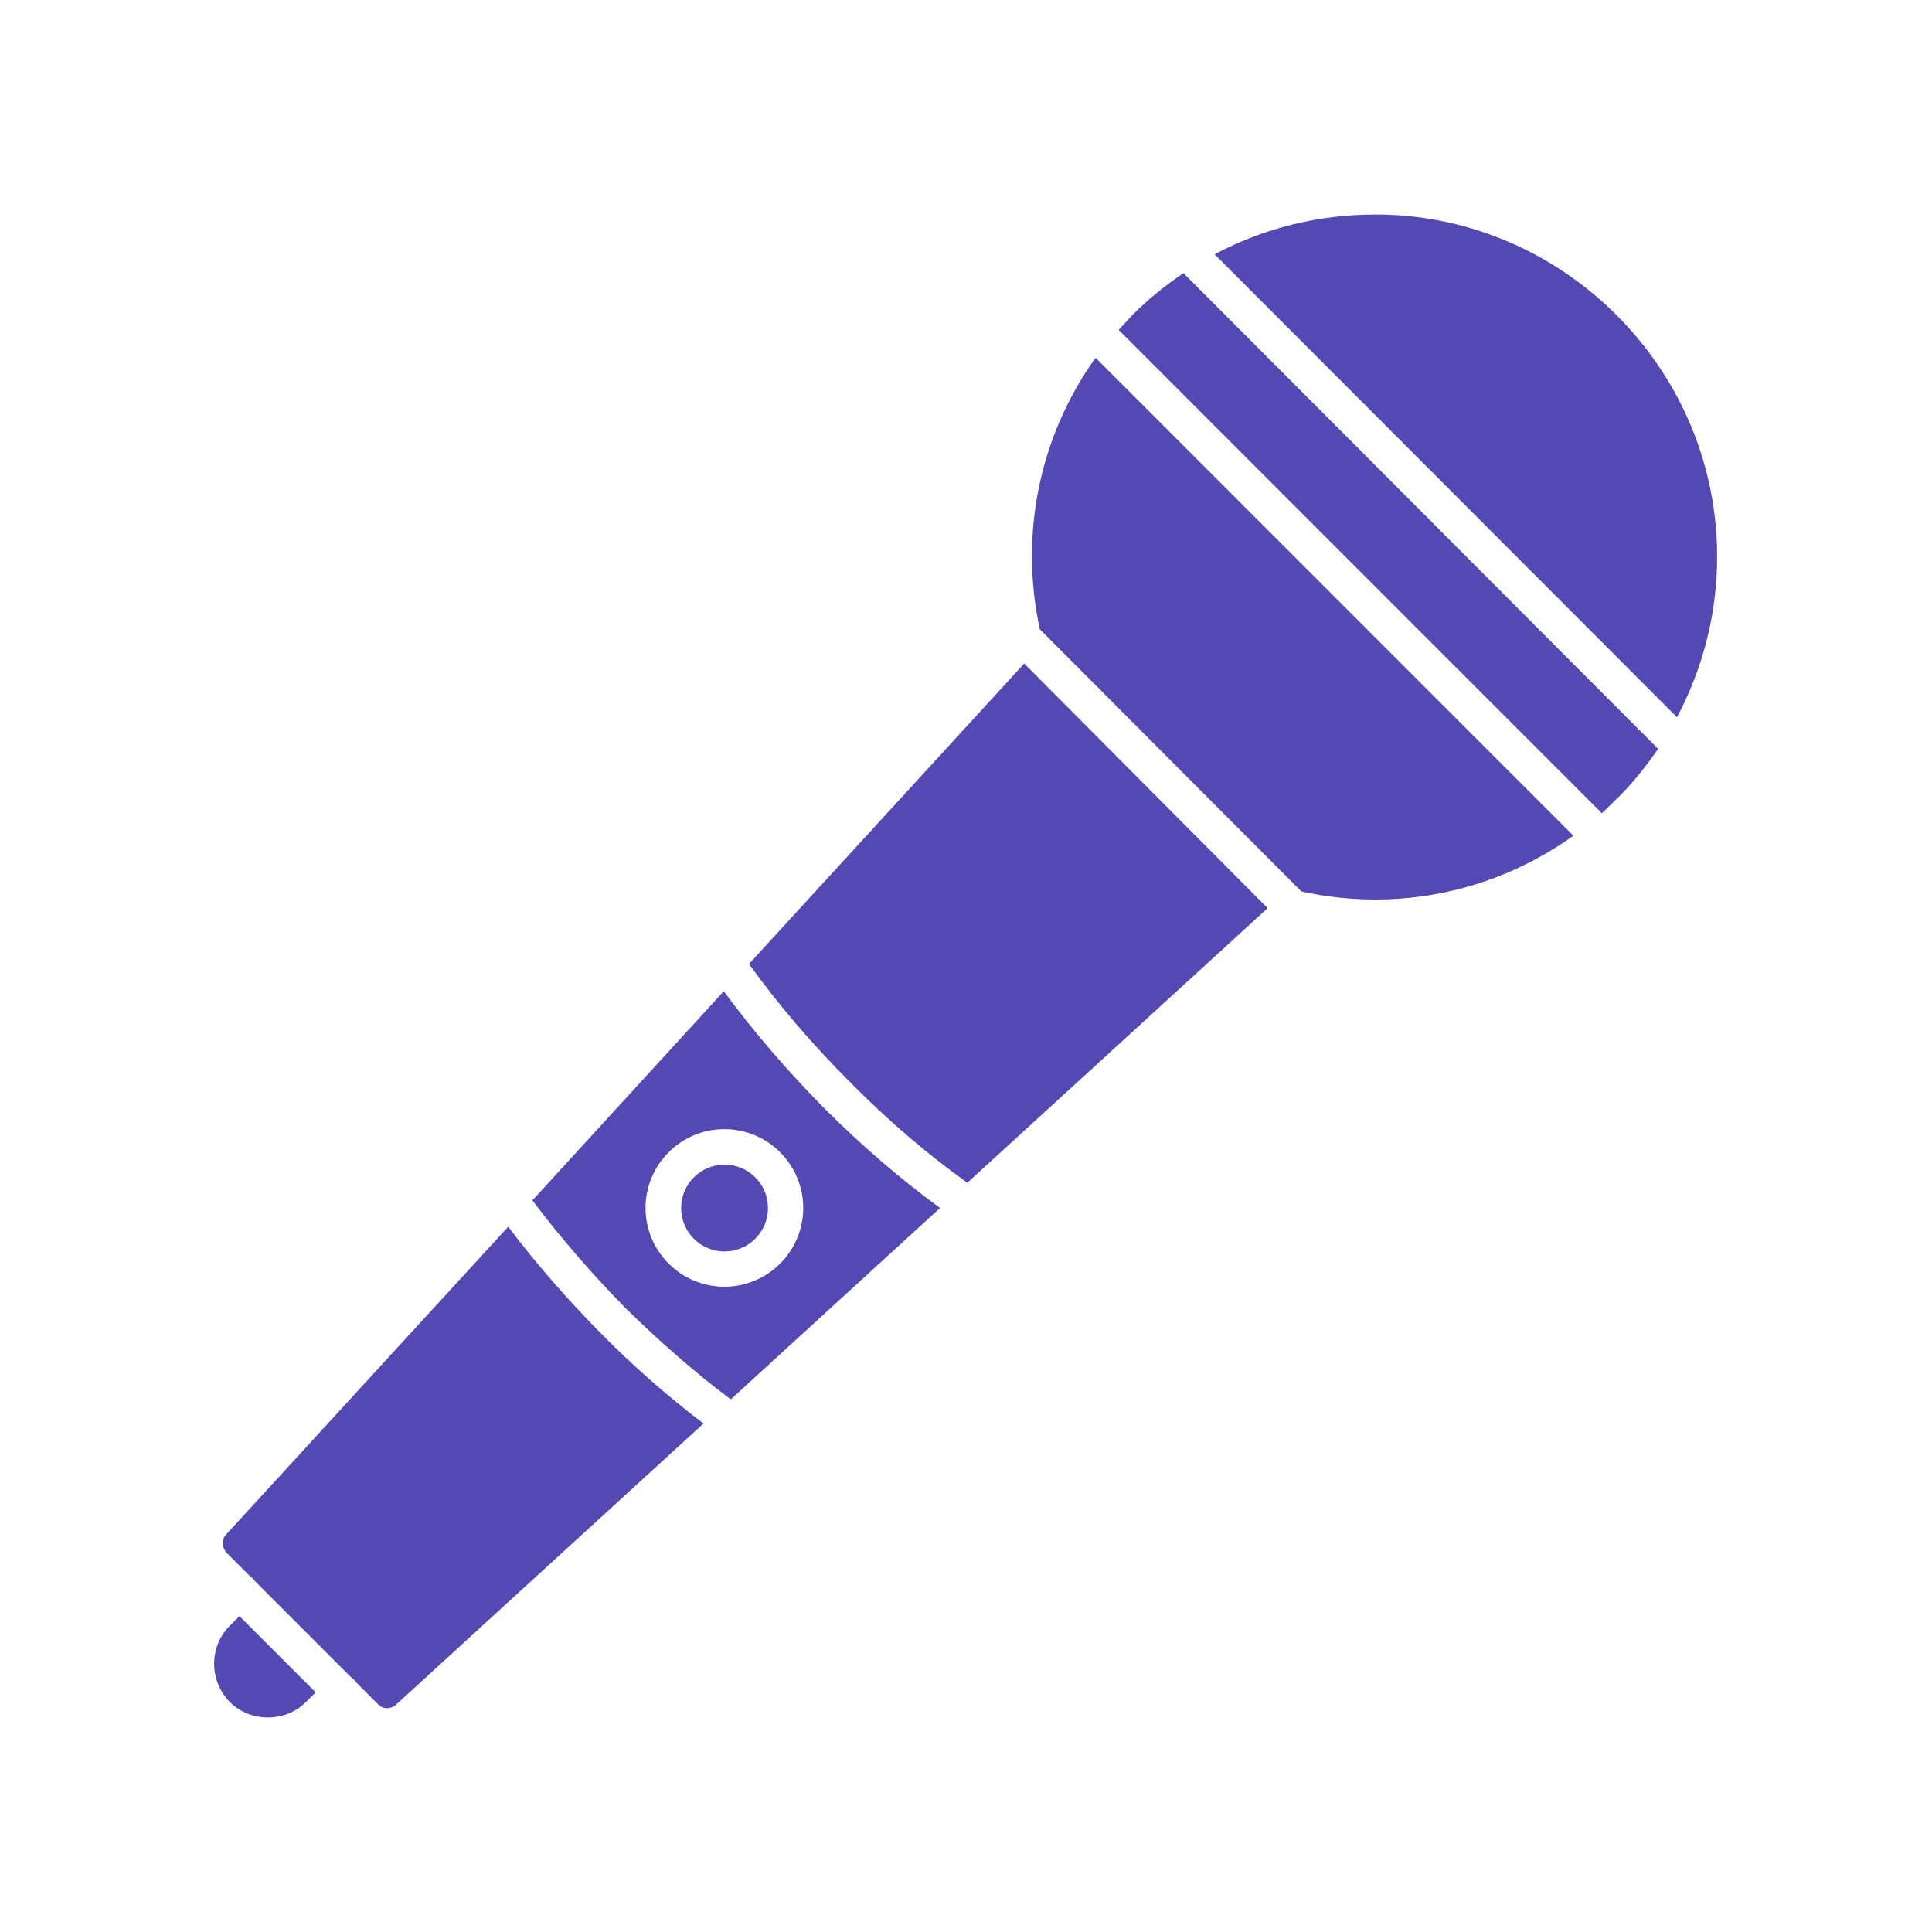
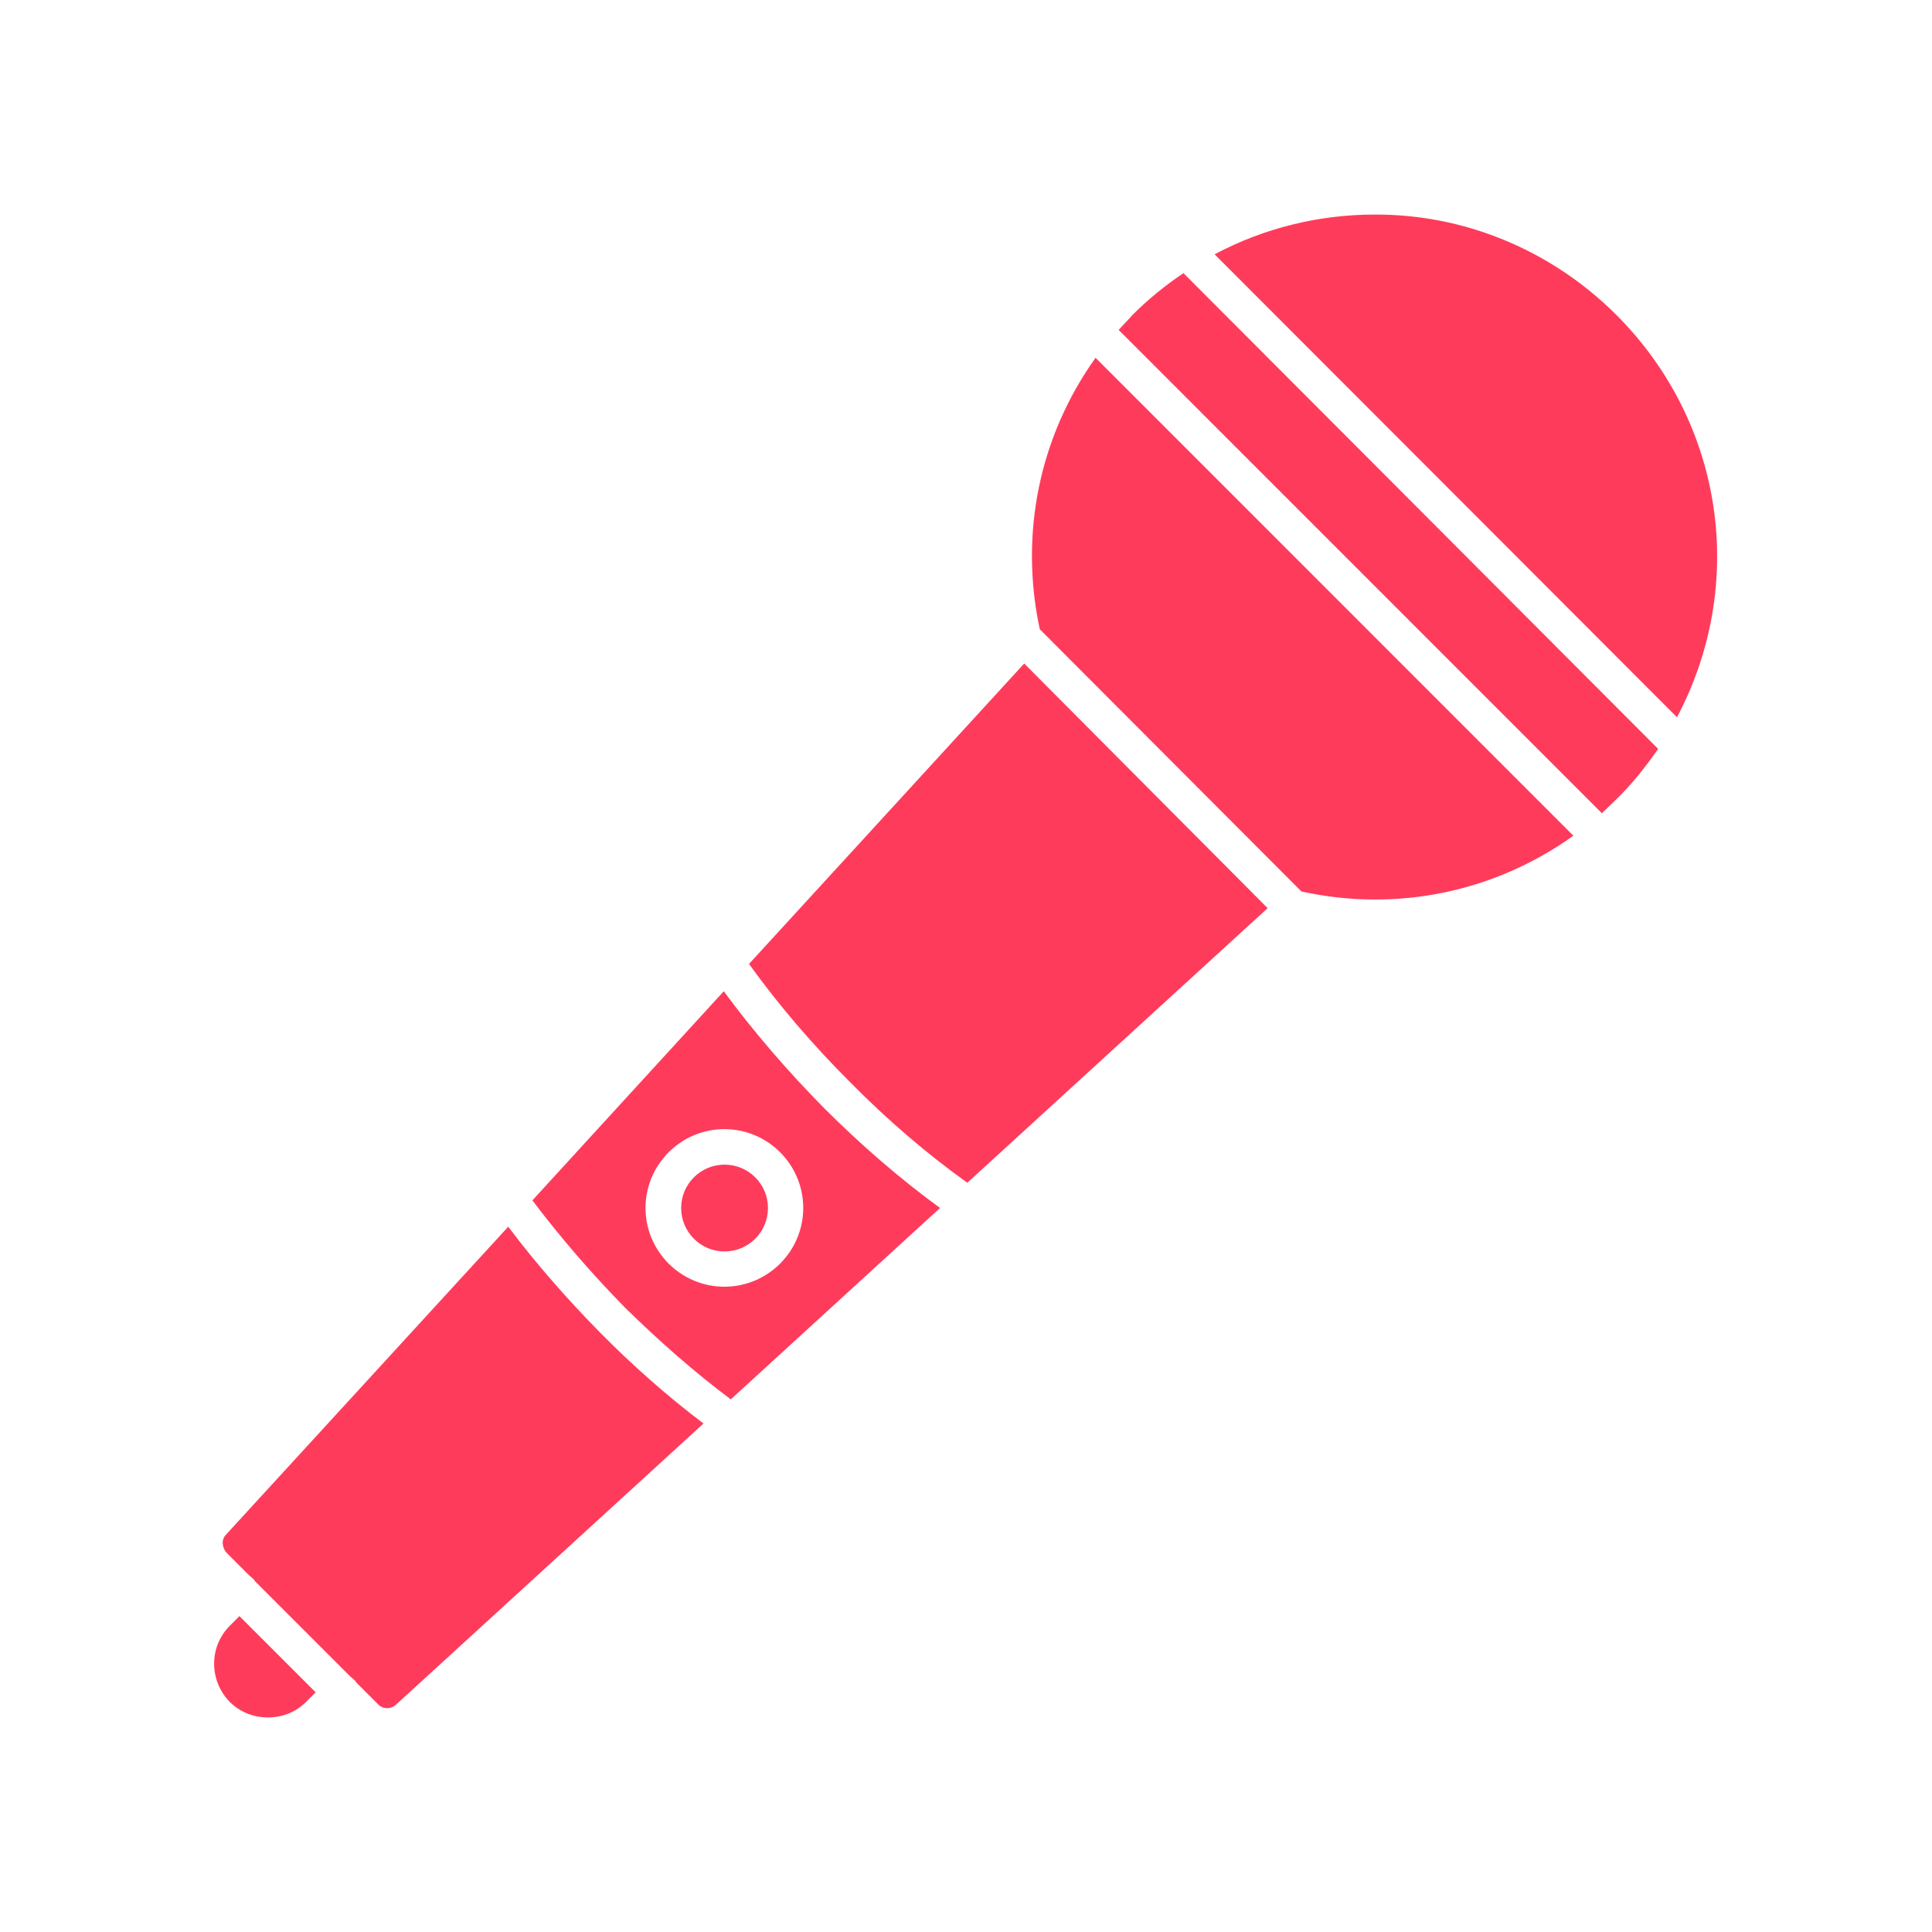
<svg xmlns="http://www.w3.org/2000/svg" width="16" height="16" viewBox="0 0 16 16" fill="none">
-   <path d="M13.386 2.608C14.279 3.501 14.47 4.842 13.888 5.94L10.059 2.106C10.476 1.884 10.934 1.777 11.383 1.777C12.115 1.773 12.839 2.062 13.386 2.608ZM9.801 2.262L13.732 6.202C13.63 6.348 13.519 6.49 13.386 6.619C13.346 6.659 13.306 6.695 13.266 6.735L9.264 2.732C9.304 2.688 9.344 2.648 9.379 2.608C9.512 2.475 9.65 2.364 9.801 2.262ZM9.073 2.963L13.03 6.921C12.377 7.388 11.569 7.556 10.778 7.383L8.611 5.211C8.442 4.425 8.606 3.616 9.073 2.963ZM10.498 7.521L8.011 9.795C7.682 9.56 7.354 9.28 7.043 8.965C6.732 8.654 6.452 8.329 6.203 7.983L8.482 5.495L10.498 7.521Z" fill="#5448B2" />
-   <path d="M6 10.364C6.199 10.364 6.36 10.203 6.36 10.004C6.36 9.806 6.199 9.645 6 9.645C5.802 9.645 5.641 9.806 5.641 10.004C5.641 10.203 5.802 10.364 6 10.364Z" fill="#5448B2" />
-   <path d="M7.785 10.004L6.052 11.589C5.75 11.363 5.457 11.105 5.177 10.83C4.902 10.55 4.644 10.252 4.409 9.941L5.994 8.209C6.243 8.547 6.523 8.871 6.825 9.177C7.132 9.484 7.456 9.764 7.785 10.004ZM6.652 10.004C6.652 9.644 6.359 9.351 5.999 9.351C5.639 9.351 5.346 9.644 5.346 10.004C5.346 10.363 5.639 10.656 5.999 10.656C6.359 10.656 6.652 10.363 6.652 10.004ZM5.826 11.789L3.28 14.117C3.236 14.157 3.169 14.157 3.129 14.112L2.952 13.935C2.947 13.926 2.938 13.917 2.929 13.908C2.921 13.899 2.912 13.895 2.903 13.886L2.112 13.095C2.108 13.086 2.099 13.077 2.09 13.069C2.081 13.06 2.072 13.055 2.063 13.046L1.877 12.86C1.837 12.815 1.832 12.749 1.872 12.709L4.209 10.159C4.44 10.466 4.693 10.754 4.968 11.034C5.239 11.309 5.528 11.563 5.826 11.789ZM2.614 14.015L2.534 14.095C2.45 14.179 2.339 14.223 2.219 14.223C2.099 14.223 1.988 14.179 1.903 14.095C1.73 13.917 1.73 13.637 1.903 13.464L1.983 13.384L2.614 14.015Z" fill="#5448B2" />
+   <path d="M13.386 2.608C14.279 3.501 14.47 4.842 13.888 5.94L10.059 2.106C10.476 1.884 10.934 1.777 11.383 1.777C12.115 1.773 12.839 2.062 13.386 2.608ZM9.801 2.262L13.732 6.202C13.63 6.348 13.519 6.49 13.386 6.619C13.346 6.659 13.306 6.695 13.266 6.735L9.264 2.732C9.304 2.688 9.344 2.648 9.379 2.608C9.512 2.475 9.65 2.364 9.801 2.262ZM9.073 2.963L13.03 6.921C12.377 7.388 11.569 7.556 10.778 7.383L8.611 5.211C8.442 4.425 8.606 3.616 9.073 2.963ZM10.498 7.521L8.011 9.795C7.682 9.56 7.354 9.28 7.043 8.965C6.732 8.654 6.452 8.329 6.203 7.983L8.482 5.495L10.498 7.521Z" fill="rgb(255, 59, 92)" />
+   <path d="M6 10.364C6.199 10.364 6.36 10.203 6.36 10.004C6.36 9.806 6.199 9.645 6 9.645C5.802 9.645 5.641 9.806 5.641 10.004C5.641 10.203 5.802 10.364 6 10.364Z" fill="rgb(255, 59, 92)" />
+   <path d="M7.785 10.004L6.052 11.589C5.75 11.363 5.457 11.105 5.177 10.83C4.902 10.55 4.644 10.252 4.409 9.941L5.994 8.209C6.243 8.547 6.523 8.871 6.825 9.177C7.132 9.484 7.456 9.764 7.785 10.004ZM6.652 10.004C6.652 9.644 6.359 9.351 5.999 9.351C5.639 9.351 5.346 9.644 5.346 10.004C5.346 10.363 5.639 10.656 5.999 10.656C6.359 10.656 6.652 10.363 6.652 10.004ZM5.826 11.789L3.28 14.117C3.236 14.157 3.169 14.157 3.129 14.112L2.952 13.935C2.947 13.926 2.938 13.917 2.929 13.908C2.921 13.899 2.912 13.895 2.903 13.886L2.112 13.095C2.108 13.086 2.099 13.077 2.09 13.069C2.081 13.06 2.072 13.055 2.063 13.046L1.877 12.86C1.837 12.815 1.832 12.749 1.872 12.709L4.209 10.159C4.44 10.466 4.693 10.754 4.968 11.034C5.239 11.309 5.528 11.563 5.826 11.789ZM2.614 14.015L2.534 14.095C2.45 14.179 2.339 14.223 2.219 14.223C2.099 14.223 1.988 14.179 1.903 14.095C1.73 13.917 1.73 13.637 1.903 13.464L1.983 13.384L2.614 14.015Z" fill="rgb(255, 59, 92)" />
</svg>
